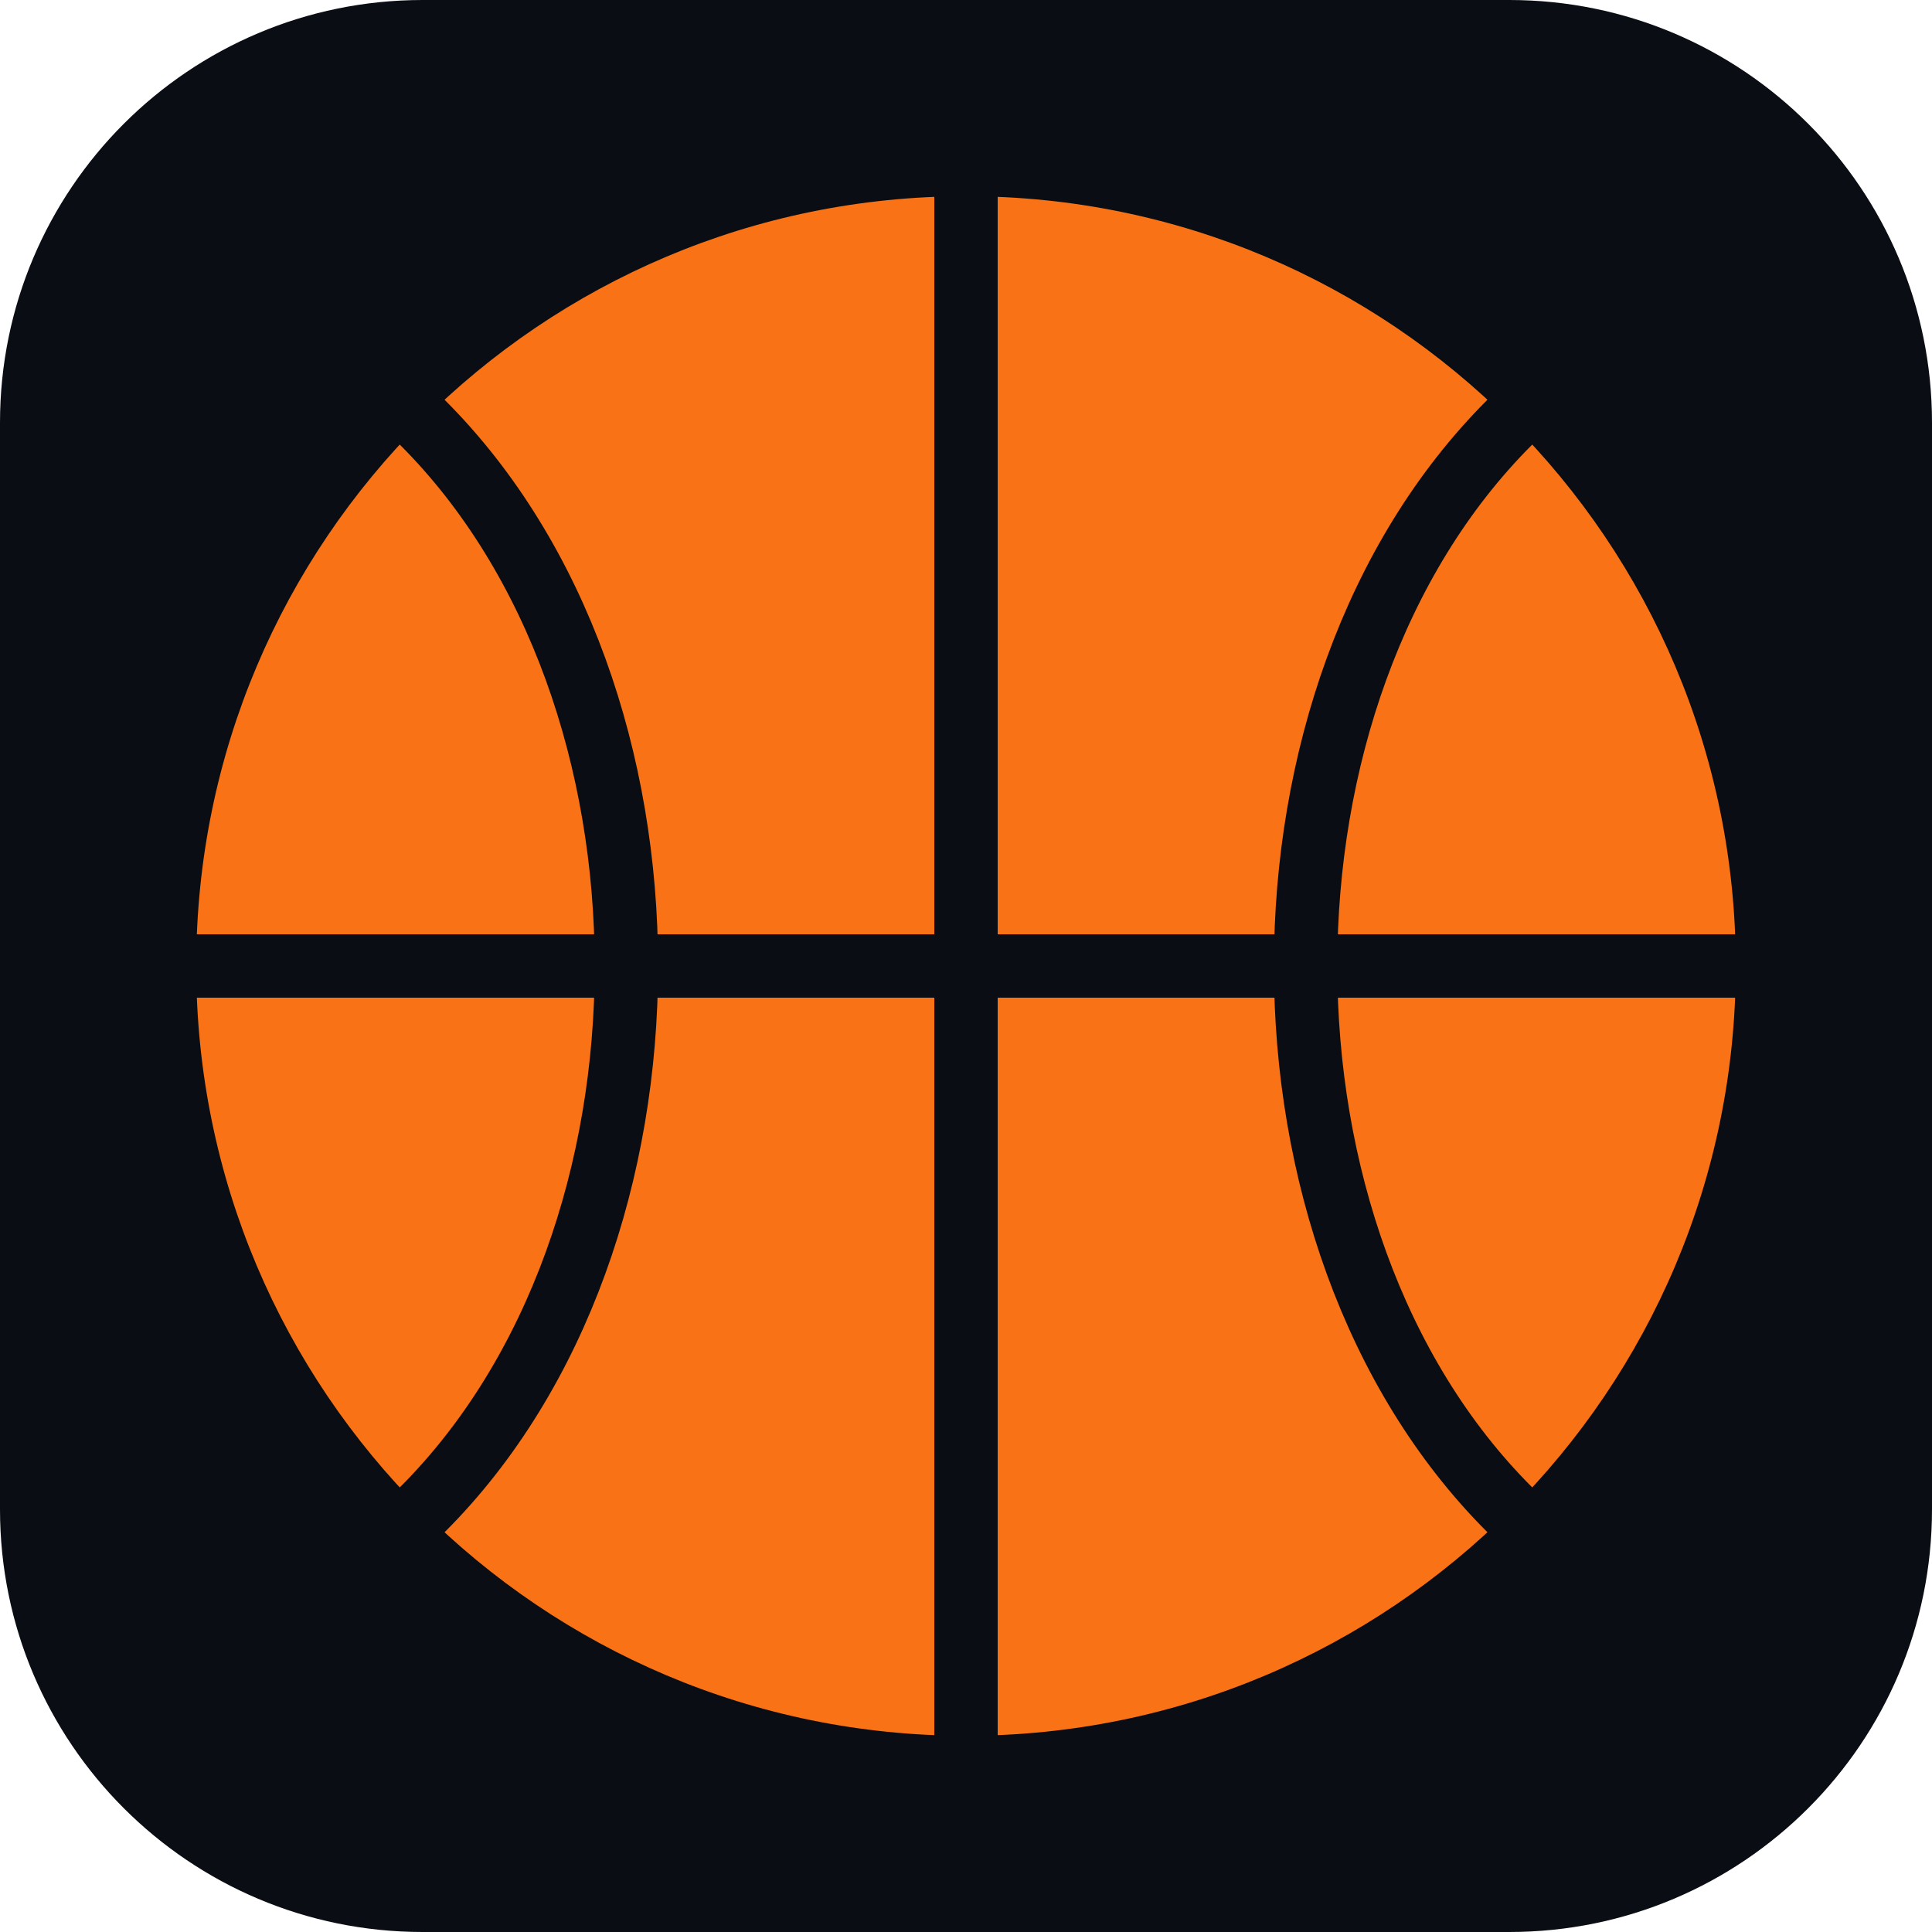
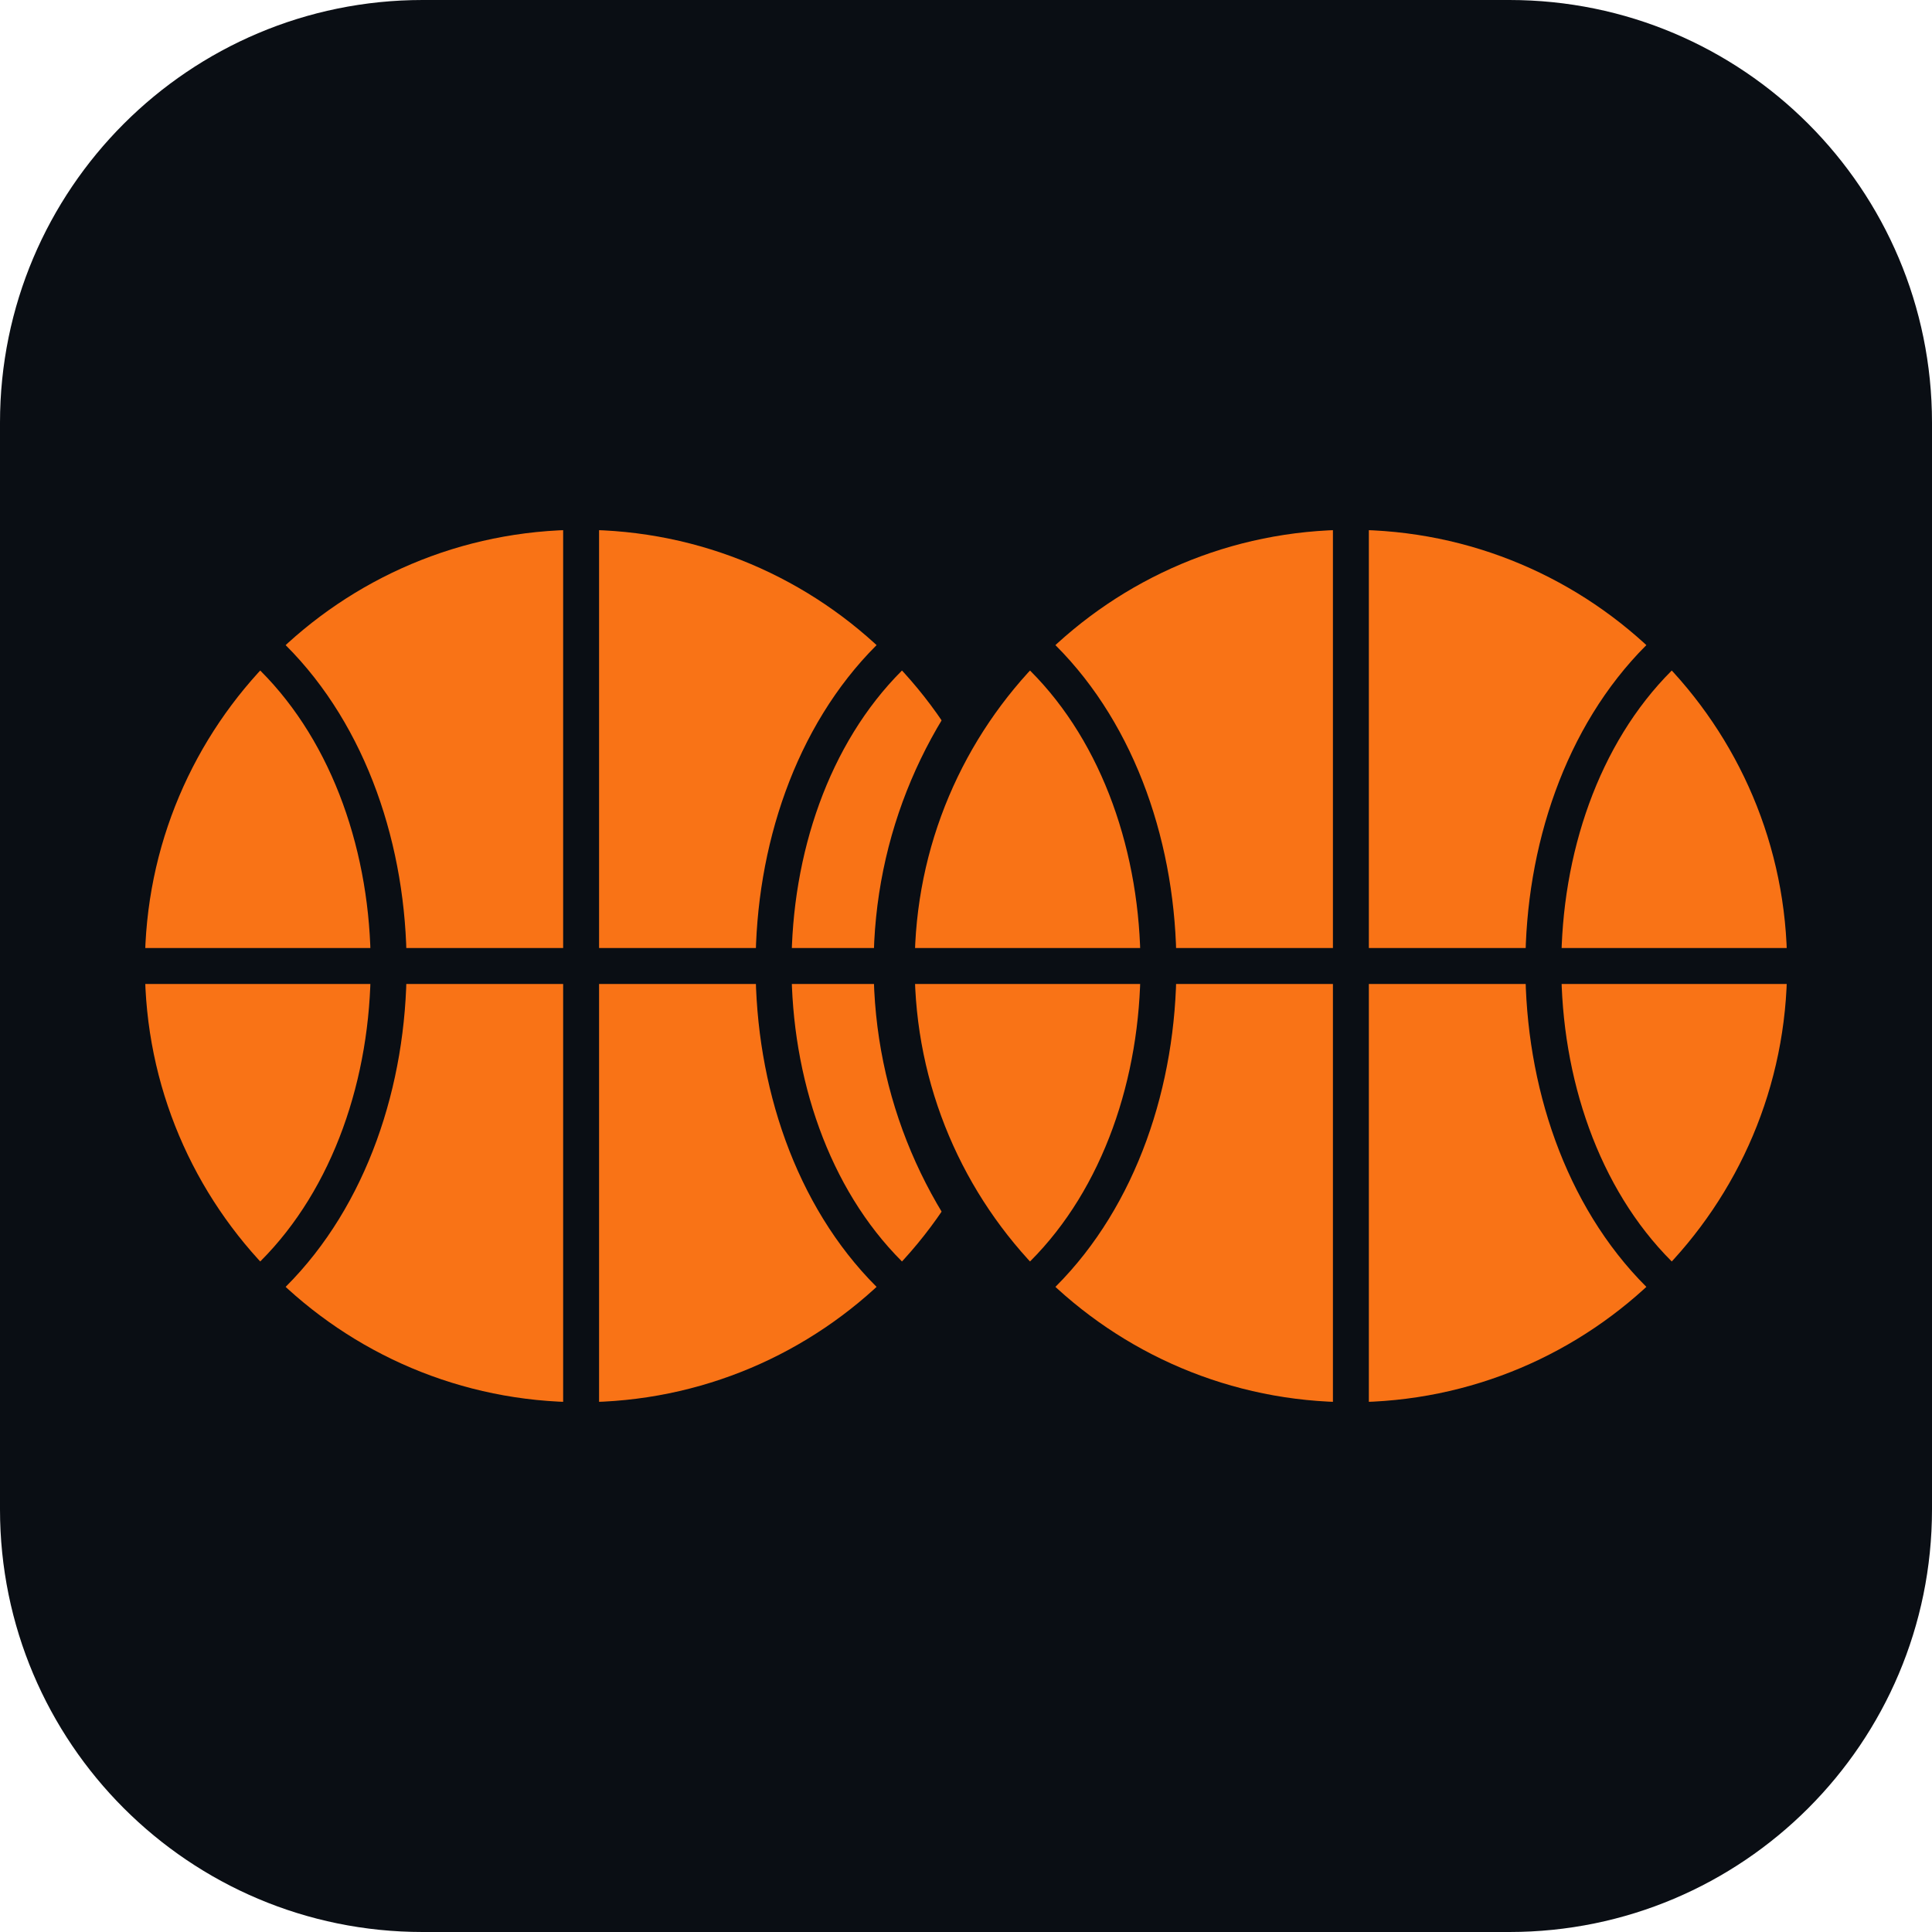
<svg xmlns="http://www.w3.org/2000/svg" viewBox="0 0 512 512">
  <rect width="512" height="512" rx="112" fill="#0a0e14" />
-   <g transform="translate(256 256) scale(1.2)">
-     <circle r="170" fill="#f97316" />
-     <g fill="none" stroke="#0a0e14" stroke-width="14" stroke-linecap="round">
-       <path d="M-170 0H170M0-170V170" />
-       <path d="M-120-120C-60-60-60 60-120 120" />
-       <path d="M120-120C60-60 60 60 120 120" />
+   <g transform="translate(256 256) scale(0.68)">
+     <g transform="translate(-150 0)">
+       <circle r="170" fill="#f97316" />
+       <g fill="none" stroke="#0a0e14" stroke-width="14" stroke-linecap="round">
+         <path d="M-170 0H170M0-170V170" />
+         <path d="M-120-120C-60-60-60 60-120 120" />
+         <path d="M120-120C60-60 60 60 120 120" />
+       </g>
+     </g>
+     <circle cx="150" r="186" fill="#0a0e14" />
+     <g transform="translate(150 0)">
+       <circle r="170" fill="#f97316" />
+       <g fill="none" stroke="#0a0e14" stroke-width="14" stroke-linecap="round">
+         <path d="M-170 0H170M0-170V170" />
+         <path d="M-120-120C-60-60-60 60-120 120" />
+         <path d="M120-120C60-60 60 60 120 120" />
+       </g>
    </g>
  </g>
</svg>
